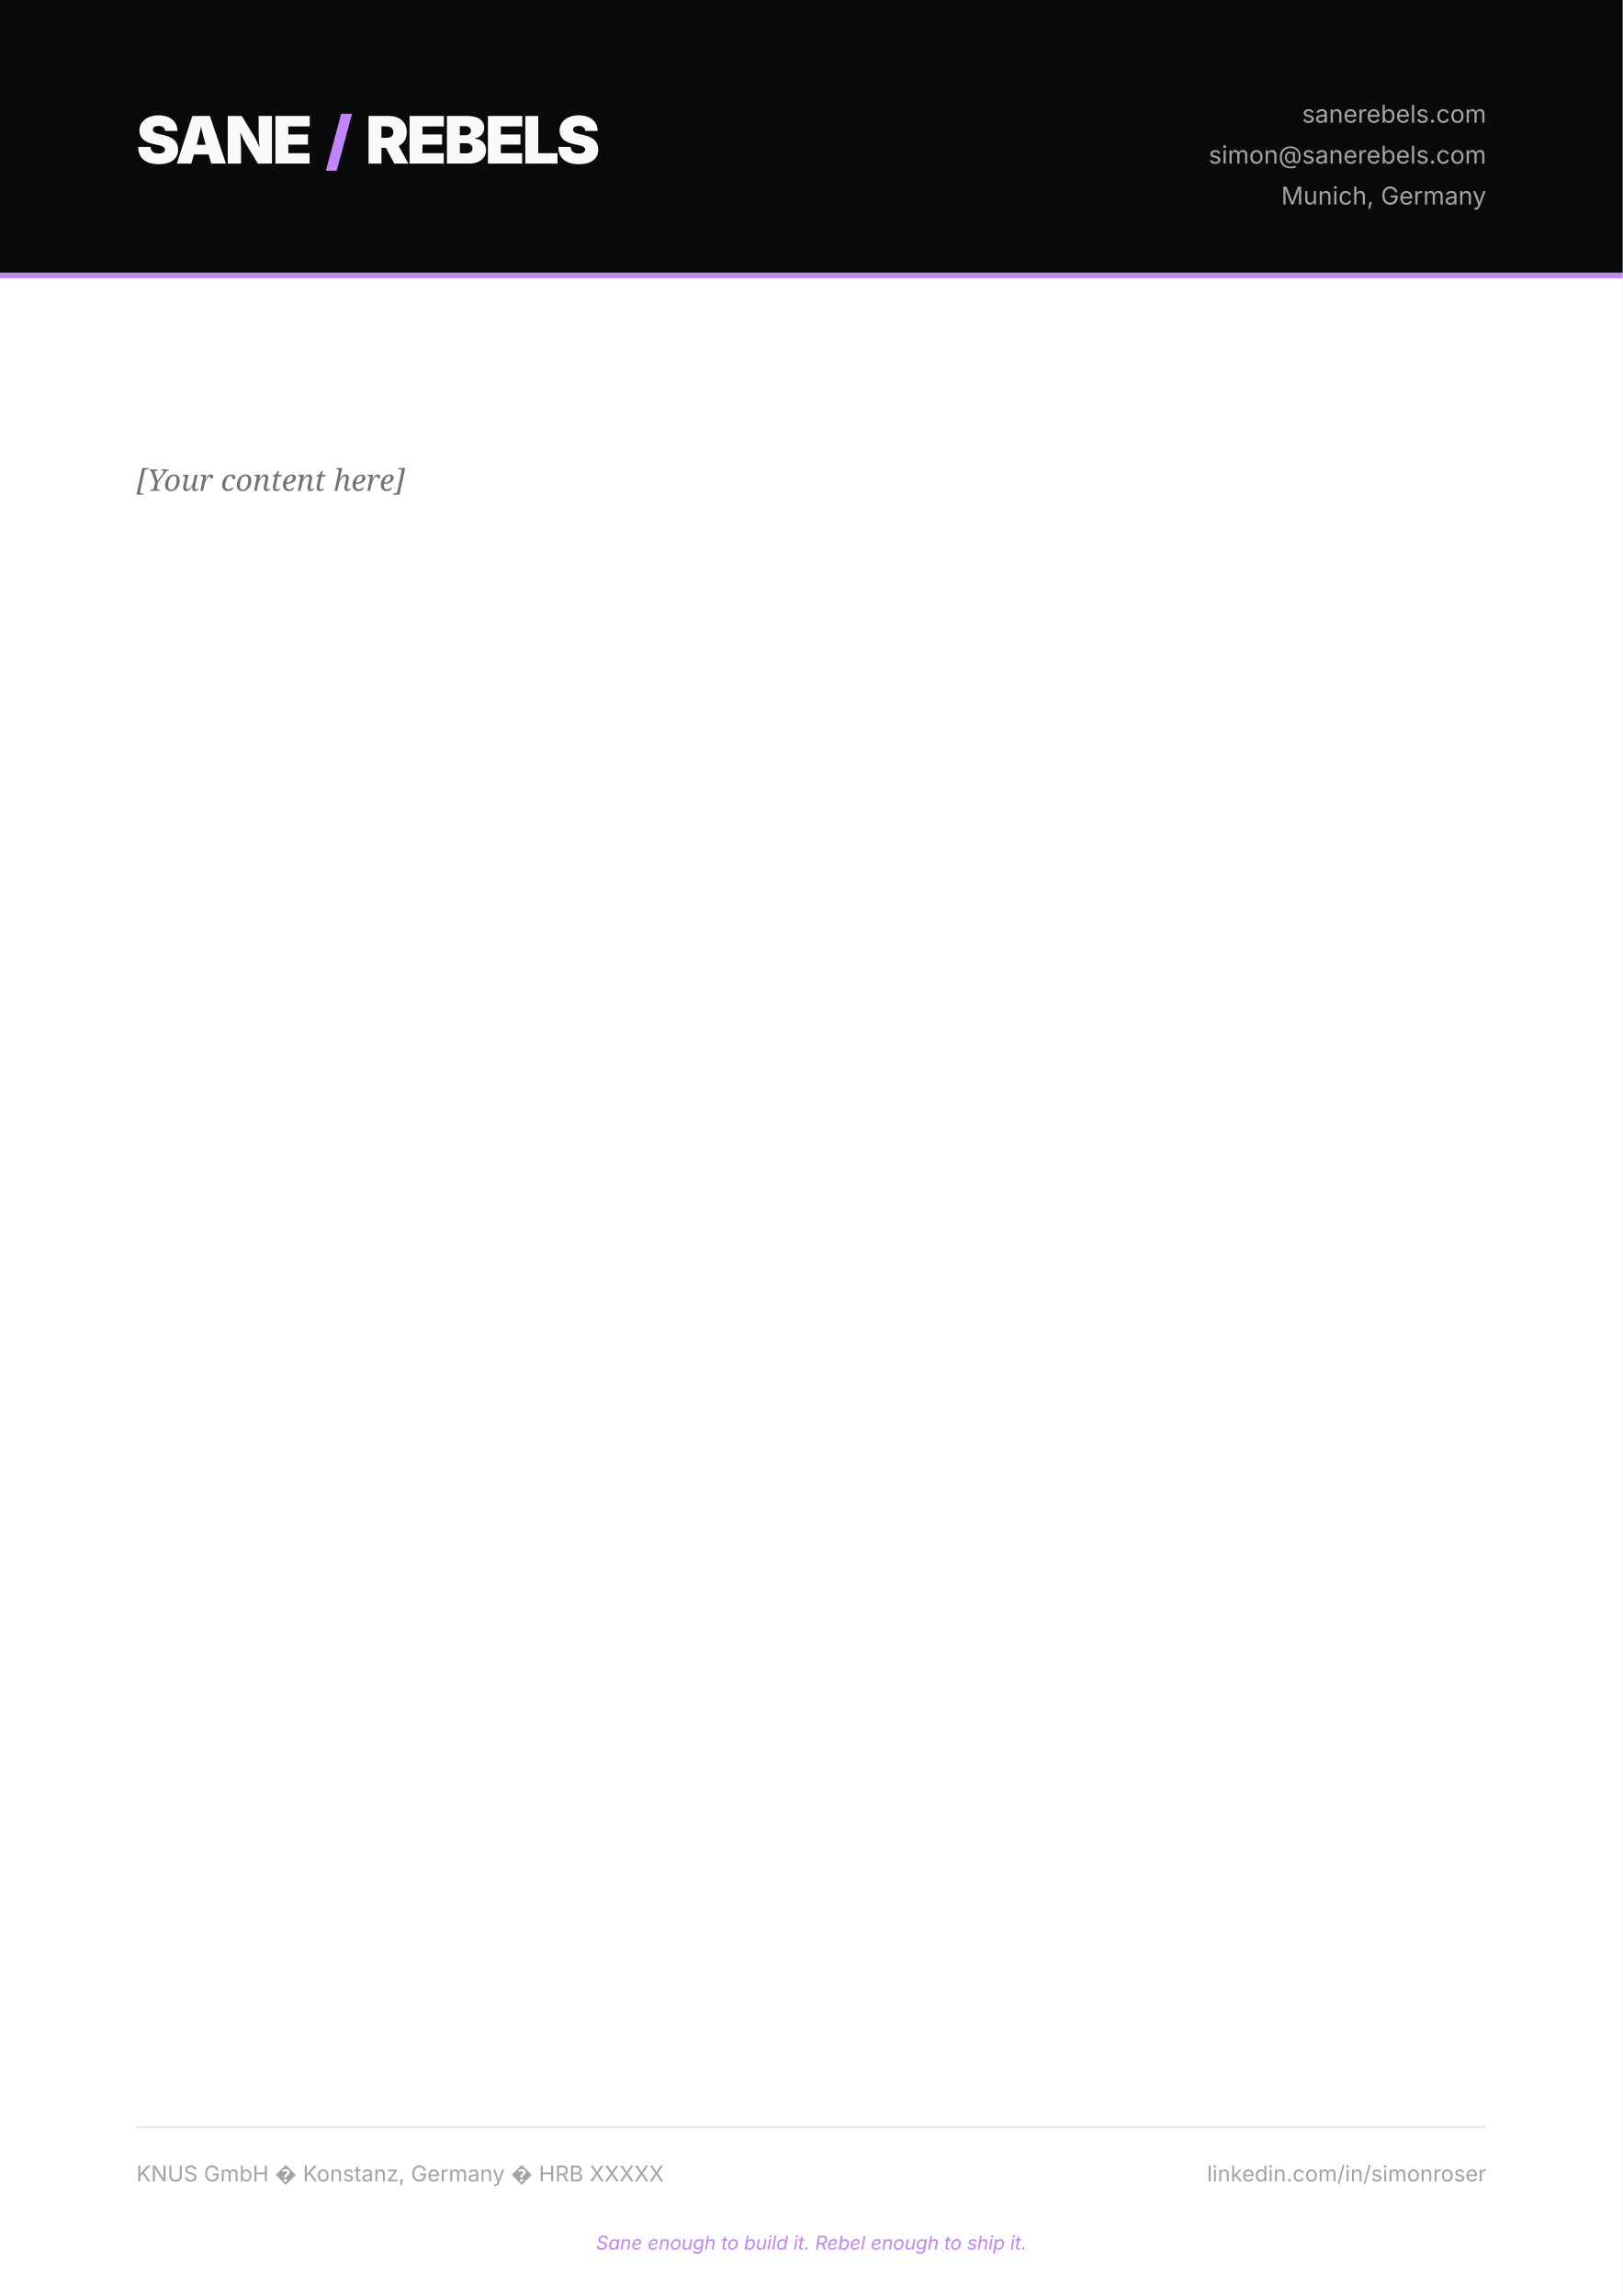
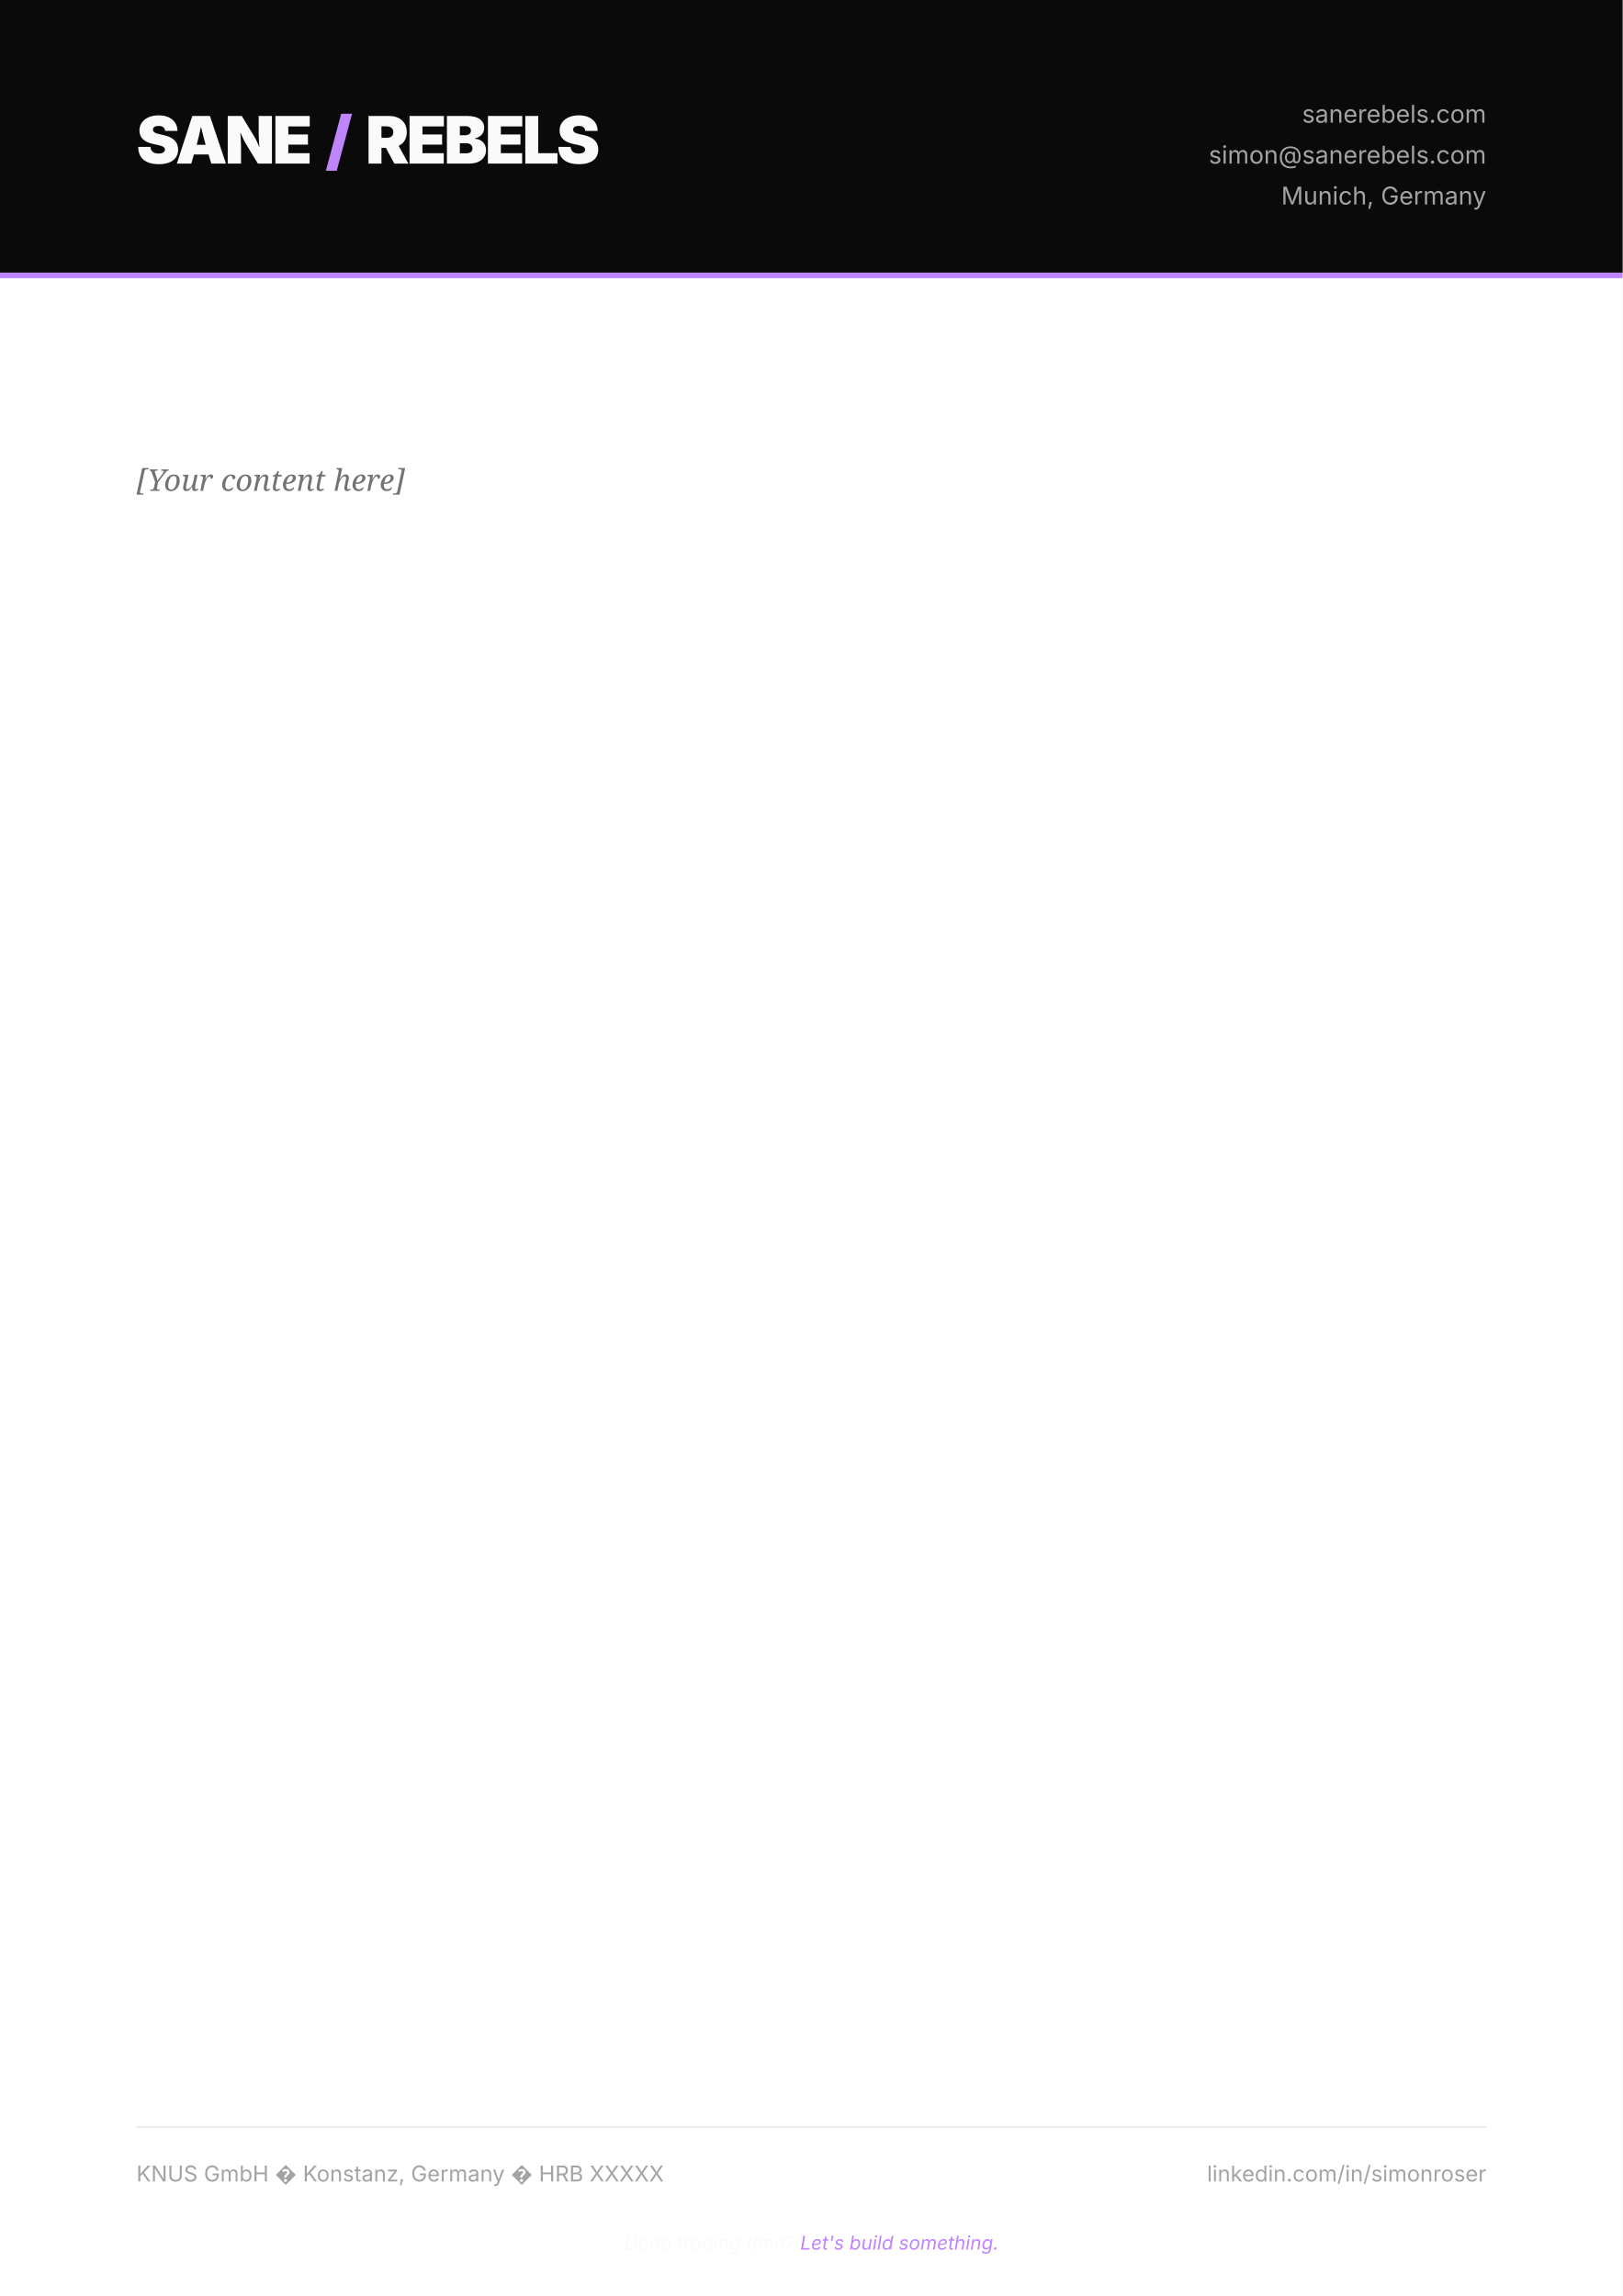
<svg xmlns="http://www.w3.org/2000/svg" width="595" height="842" viewBox="0 0 595 842" fill="none">
  <rect width="595" height="842" fill="#ffffff" />
  <rect x="0" y="0" width="595" height="100" fill="#0a0a0a" />
  <text x="50" y="60" font-family="system-ui, -apple-system, 'Segoe UI', sans-serif" font-size="24" font-weight="900" letter-spacing="-1">
    <tspan fill="#fafafa">SANE</tspan>
    <tspan fill="#c084fc">/</tspan>
    <tspan fill="#fafafa">REBELS</tspan>
  </text>
  <text x="545" y="45" font-family="system-ui, -apple-system, 'Segoe UI', sans-serif" font-size="9" text-anchor="end" fill="#a3a3a3">
    sanerebels.com
  </text>
  <text x="545" y="60" font-family="system-ui, -apple-system, 'Segoe UI', sans-serif" font-size="9" text-anchor="end" fill="#a3a3a3">
    simon@sanerebels.com
  </text>
  <text x="545" y="75" font-family="system-ui, -apple-system, 'Segoe UI', sans-serif" font-size="9" text-anchor="end" fill="#a3a3a3">
    Munich, Germany
  </text>
  <rect x="0" y="100" width="595" height="2" fill="#c084fc" />
  <text x="50" y="180" font-family="Georgia, serif" font-size="11" fill="#737373" font-style="italic">
    [Your content here]
  </text>
  <line x1="50" y1="780" x2="545" y2="780" stroke="#e5e5e5" stroke-width="0.5" />
  <text x="50" y="800" font-family="system-ui, -apple-system, 'Segoe UI', sans-serif" font-size="8" fill="#a3a3a3">
    KNUS GmbH � Konstanz, Germany � HRB XXXXX
  </text>
  <text x="545" y="800" font-family="system-ui, -apple-system, 'Segoe UI', sans-serif" font-size="8" text-anchor="end" fill="#a3a3a3">
    linkedin.com/in/simonroser
  </text>
-   <text x="297.5" y="825" font-family="system-ui, -apple-system, 'Segoe UI', sans-serif" font-size="7" text-anchor="middle" fill="#c084fc" font-style="italic">
-     Sane enough to build it. Rebel enough to ship it.
+   <text x="297.5" y="825" font-family="system-ui, -apple-system, 'Segoe UI', sans-serif" font-size="7" text-anchor="middle" font-style="italic">
+     <tspan fill="#fafafa">Done trading time?</tspan>
+     <tspan fill="#c084fc"> Let's build something.</tspan>
  </text>
</svg>
